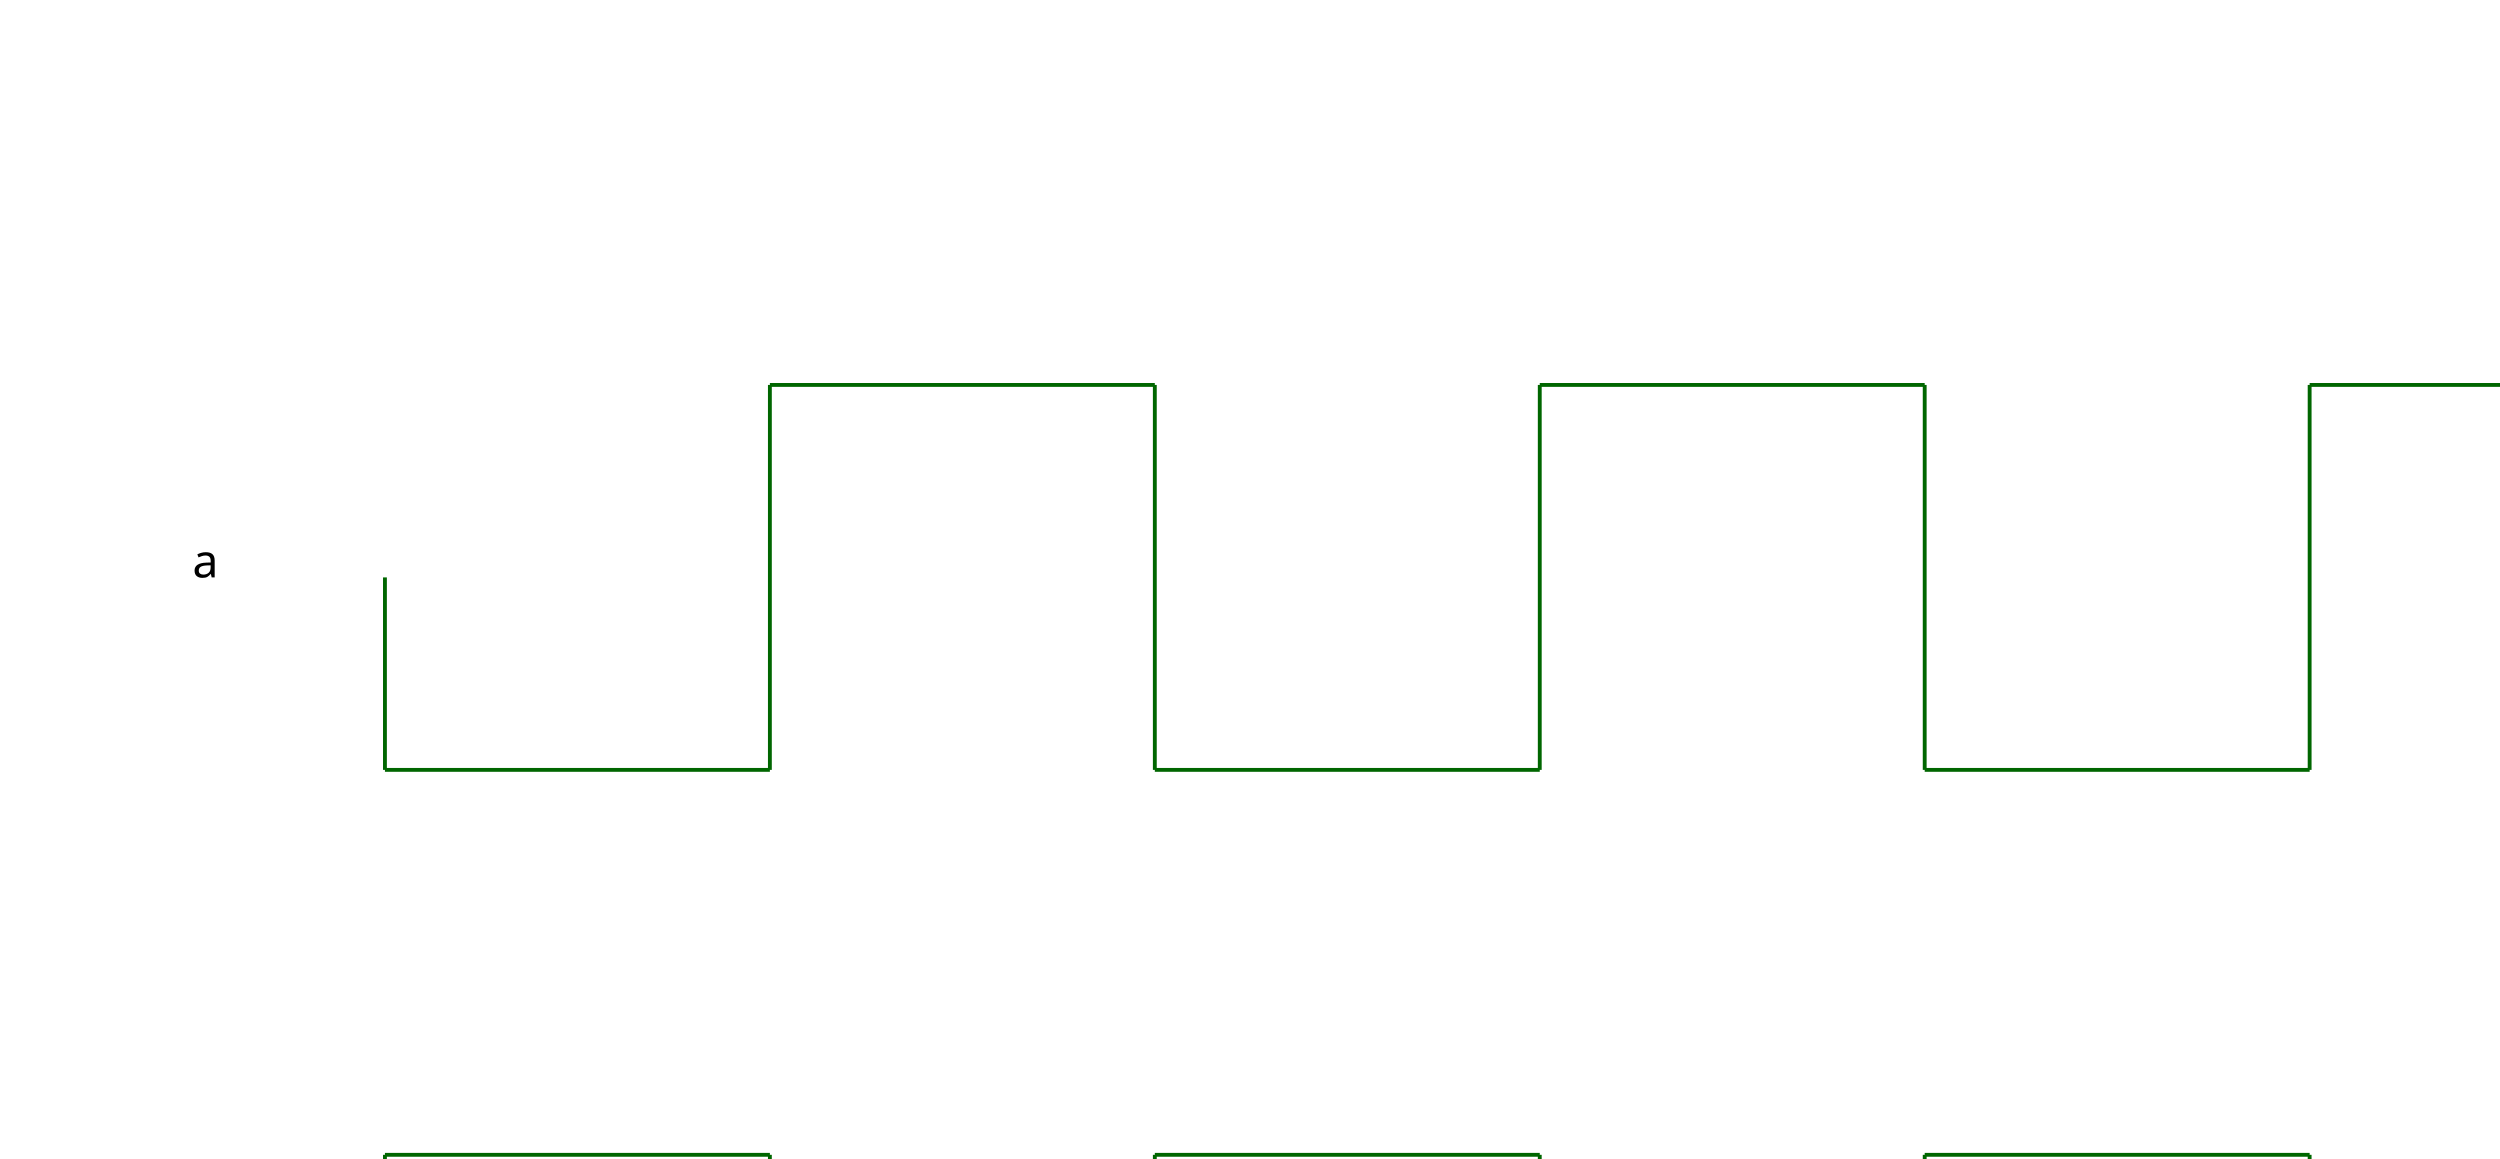
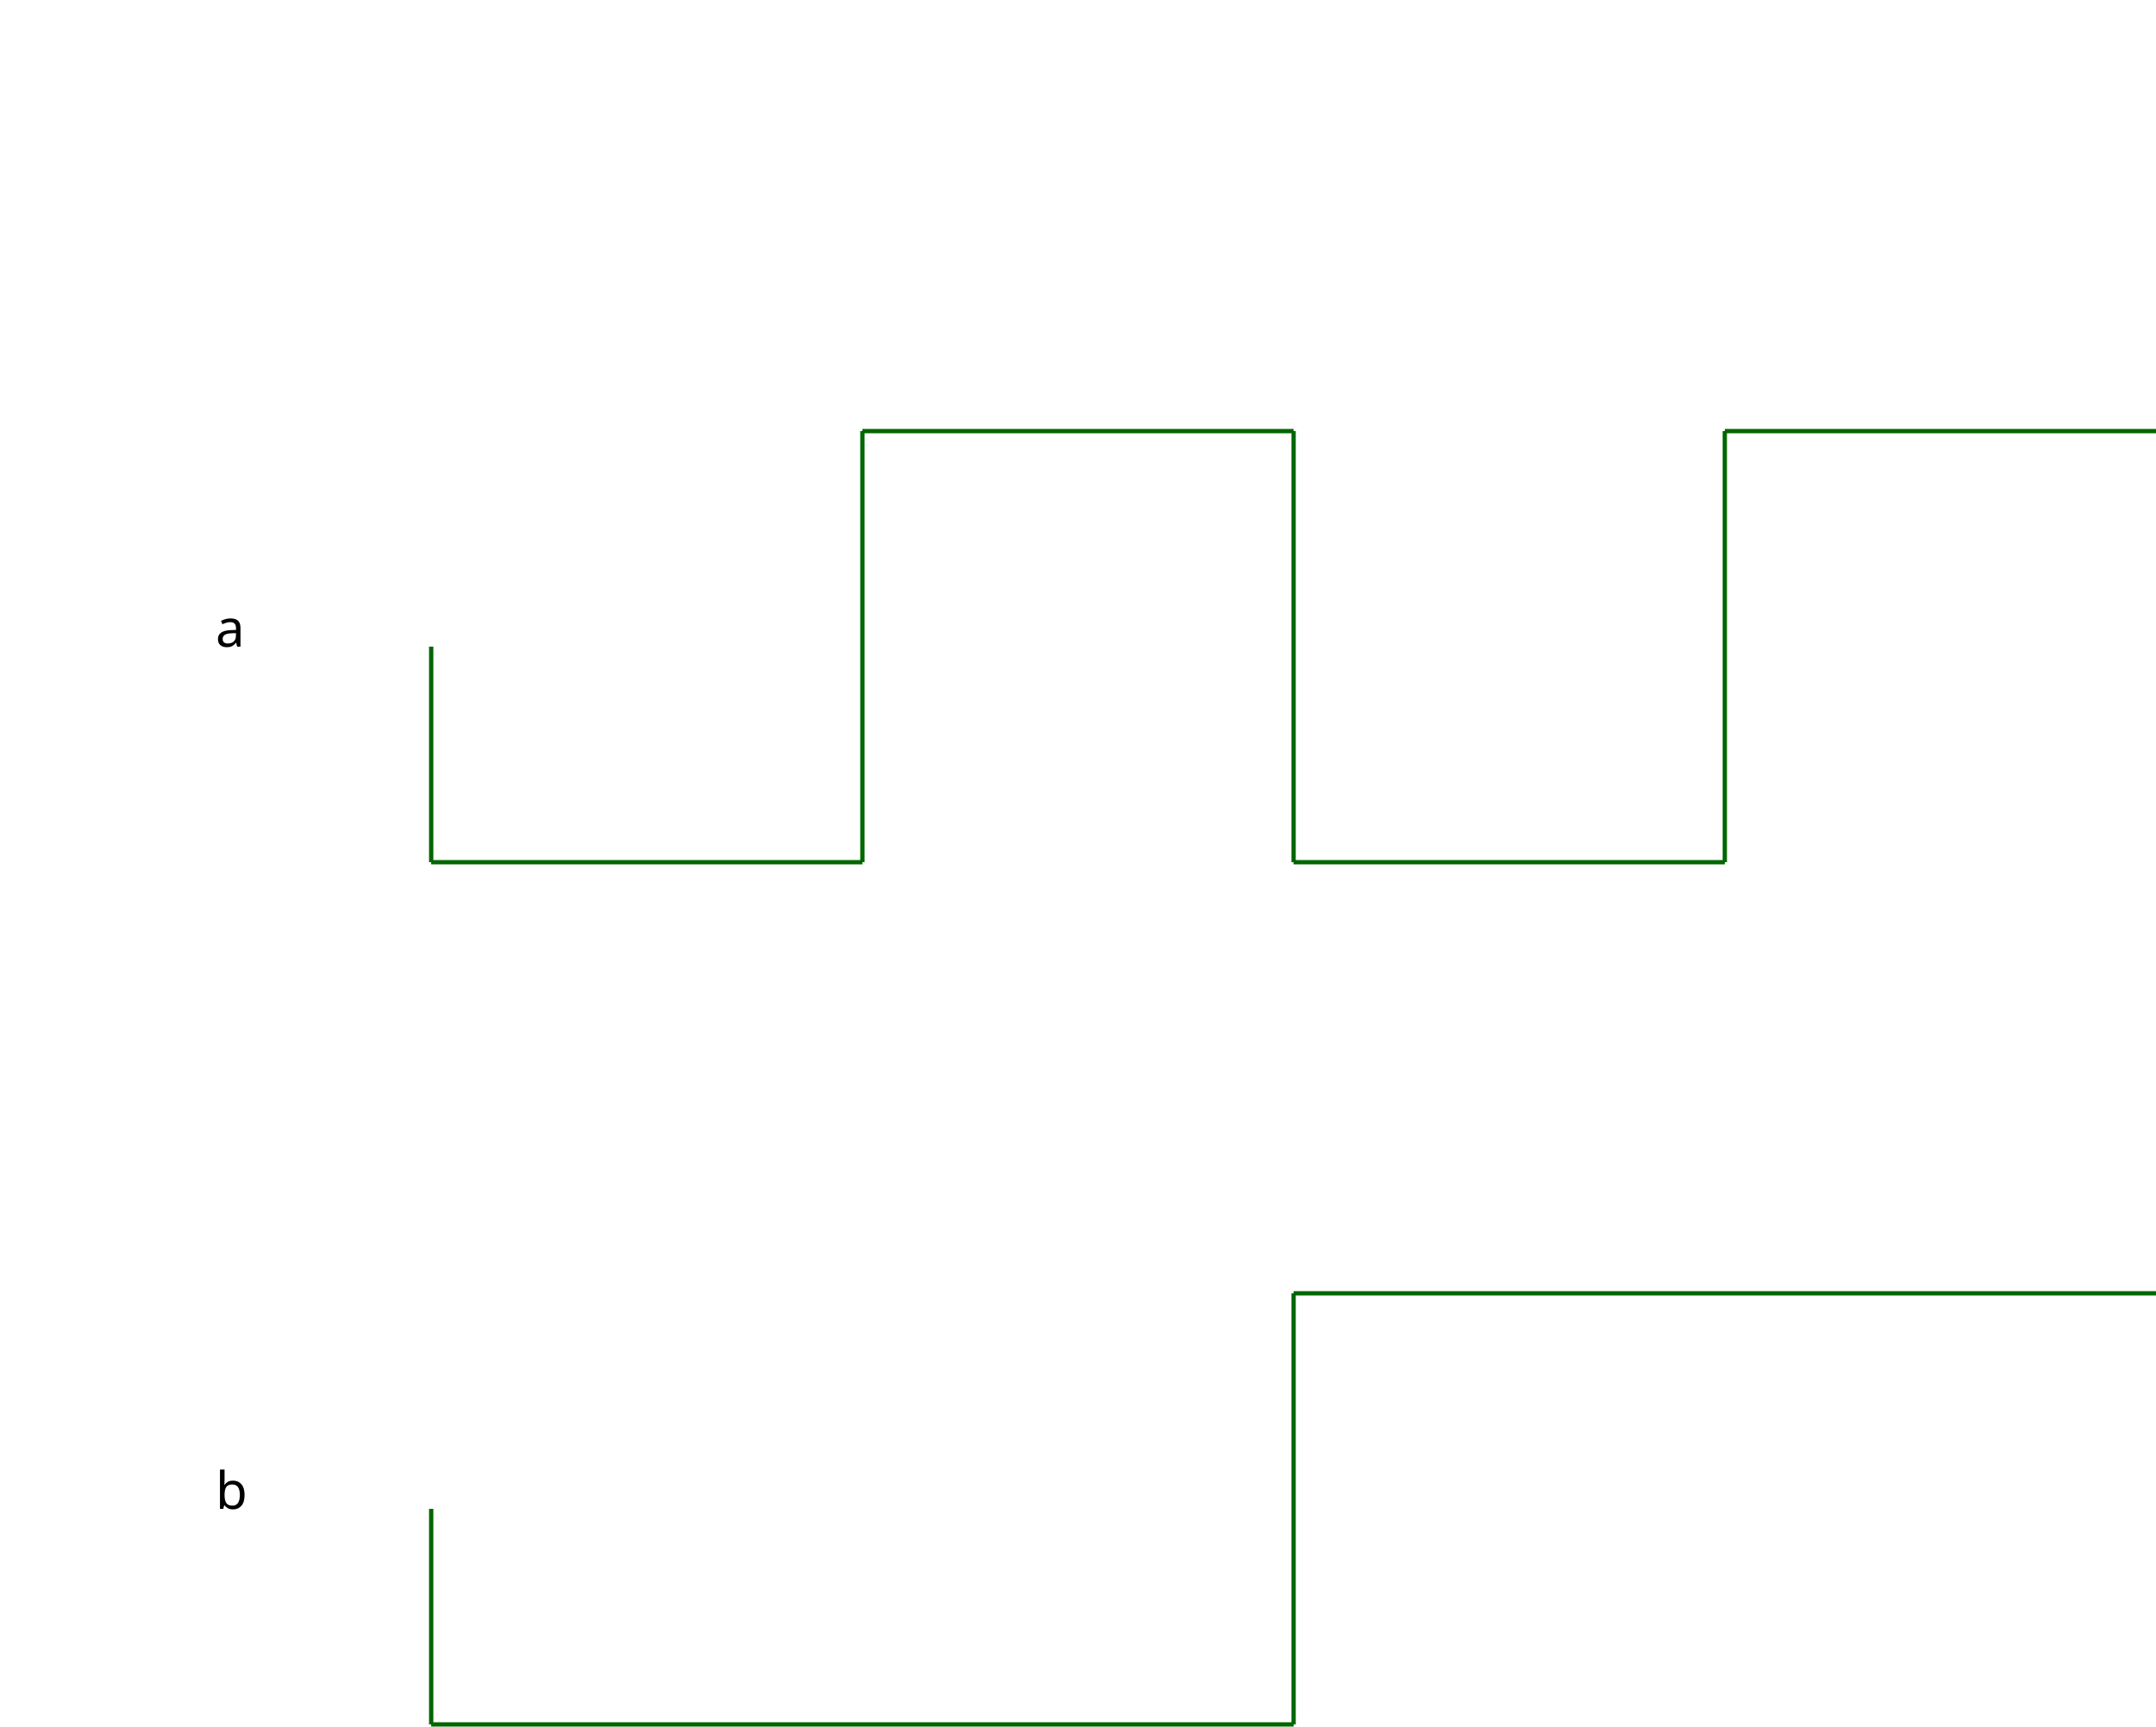
<svg xmlns="http://www.w3.org/2000/svg" width="100%" height="100%" version="1.1">
  <style type="text/css">line{stroke:#006600;fill:#00 cc00;} text{font-size:"large";font-family:"sans-serif"}</style>
  <text x="50" y="150">a</text>
-   <line x1="100" x2="100" y1="150" y2="200" />
-   <line x1="100" x2="200" y1="200" y2="200" />
-   <line x1="200" x2="200" y1="200" y2="100" />
-   <line x1="200" x2="300" y1="100" y2="100" />
-   <line x1="300" x2="300" y1="100" y2="200" />
-   <line x1="300" x2="400" y1="200" y2="200" />
-   <line x1="400" x2="400" y1="200" y2="100" />
-   <line x1="400" x2="500" y1="100" y2="100" />
-   <line x1="500" x2="500" y1="100" y2="200" />
-   <line x1="500" x2="600" y1="200" y2="200" />
-   <line x1="600" x2="600" y1="200" y2="100" />
-   <line x1="600" x2="700" y1="100" y2="100" />
+   <line x1="100" y1="150" x2="100" y2="200" />
+   <line x1="100" y1="200" x2="200" y2="200" />
+   <line x1="200" y1="200" x2="200" y2="100" />
+   <line x1="200" y1="100" x2="300" y2="100" />
+   <line x1="300" y1="100" x2="300" y2="200" />
+   <line x1="300" y1="200" x2="400" y2="200" />
+   <line x1="400" y1="200" x2="400" y2="100" />
+   <line x1="400" y1="100" x2="500" y2="100" />
  <text x="50" y="350">b</text>
-   <line x1="100" x2="100" y1="350" y2="300" />
-   <line x1="100" x2="200" y1="300" y2="300" />
-   <line x1="200" x2="200" y1="300" y2="400" />
-   <line x1="200" x2="300" y1="400" y2="400" />
-   <line x1="300" x2="300" y1="400" y2="300" />
-   <line x1="300" x2="400" y1="300" y2="300" />
-   <line x1="400" x2="400" y1="300" y2="400" />
-   <line x1="400" x2="500" y1="400" y2="400" />
-   <line x1="500" x2="500" y1="400" y2="300" />
-   <line x1="500" x2="600" y1="300" y2="300" />
-   <line x1="600" x2="600" y1="300" y2="400" />
-   <line x1="600" x2="700" y1="400" y2="400" />
+   <line x1="100" y1="350" x2="100" y2="400" />
+   <line x1="100" y1="400" x2="200" y2="400" />
+   <line x1="200" y1="400" x2="200" y2="400" />
+   <line x1="200" y1="400" x2="300" y2="400" />
+   <line x1="300" y1="400" x2="300" y2="300" />
+   <line x1="300" y1="300" x2="400" y2="300" />
+   <line x1="400" y1="300" x2="400" y2="300" />
+   <line x1="400" y1="300" x2="500" y2="300" />
</svg>
